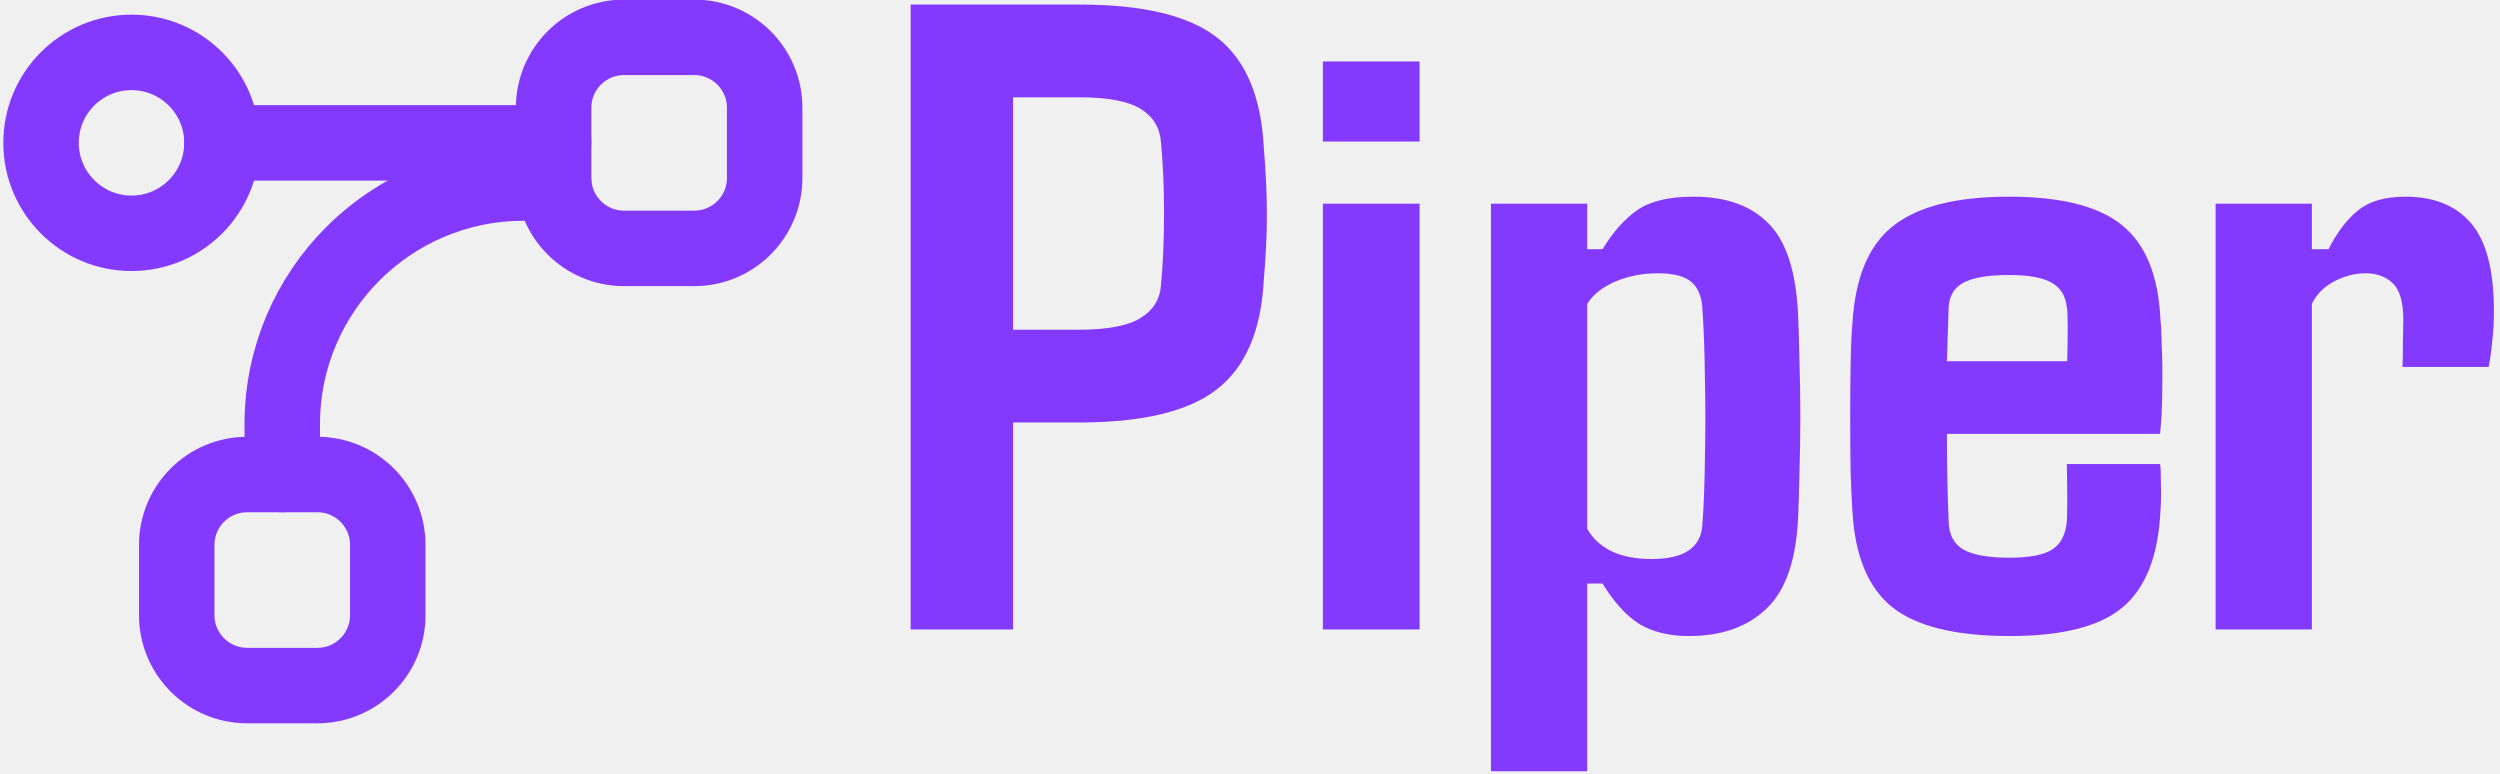
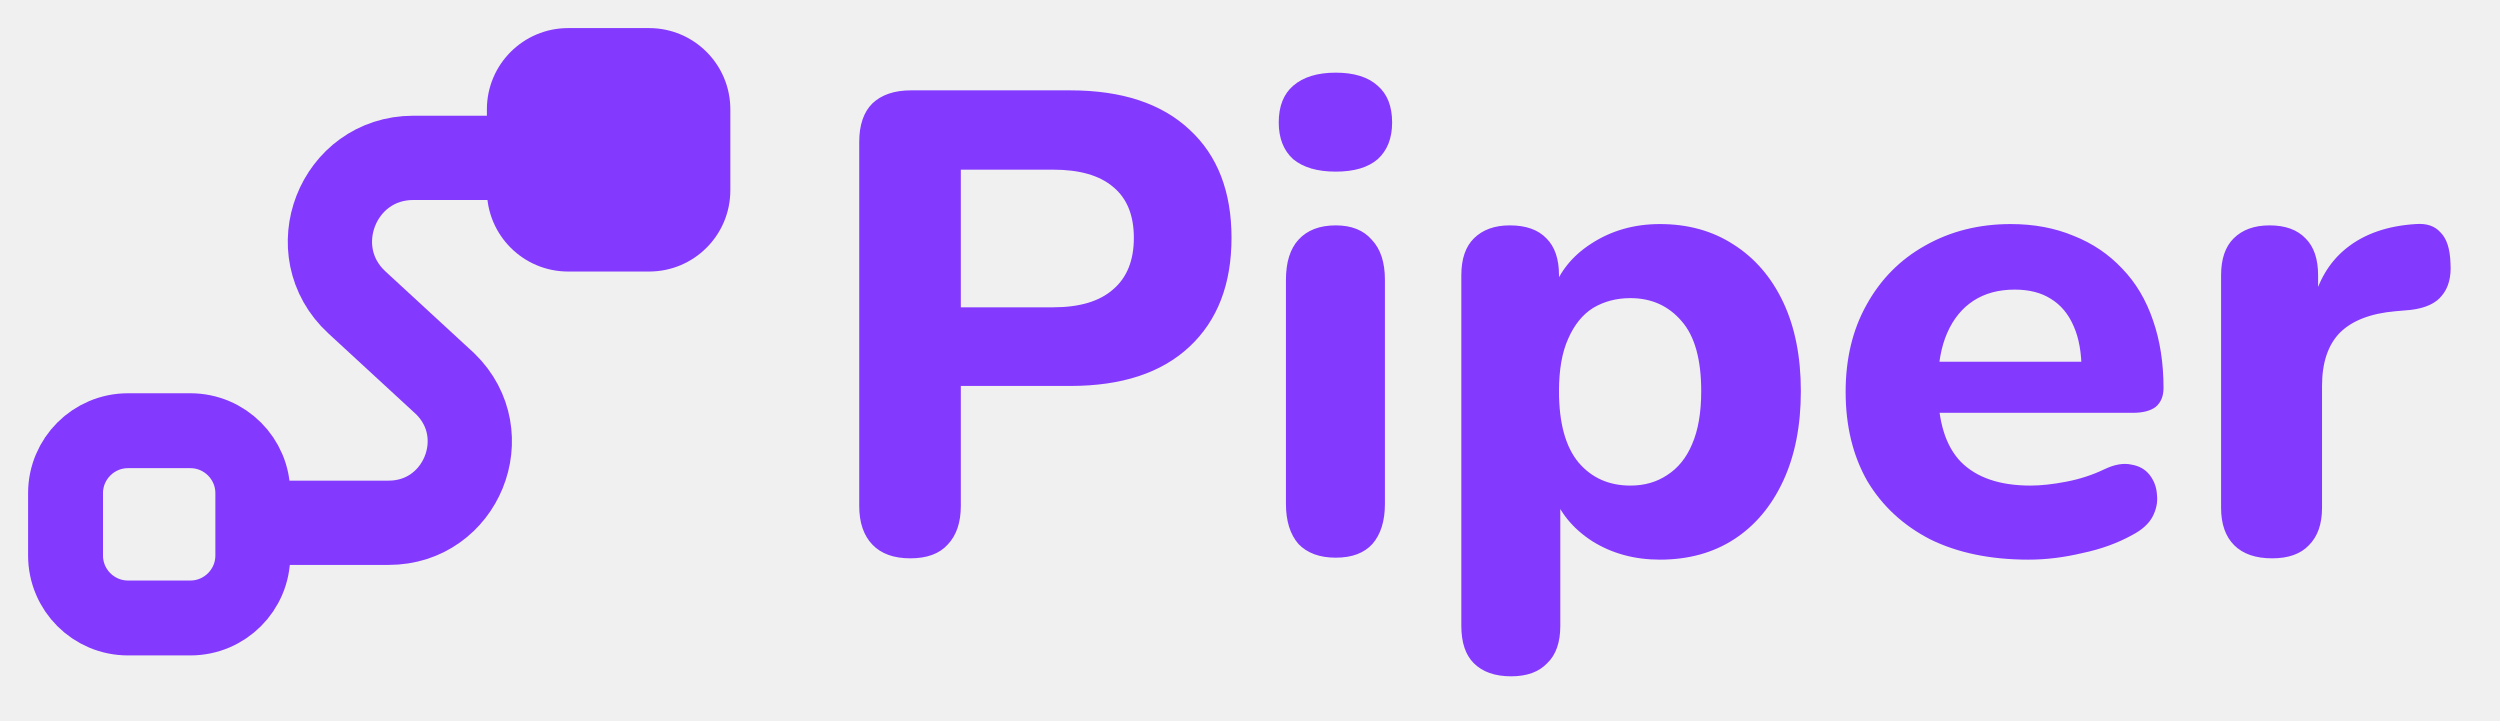
- <svg xmlns="http://www.w3.org/2000/svg" width="265" height="82" viewBox="0 0 265 82" fill="none">
-   <path d="M107.383 66.725H96.529V0.484H114.48C121.191 0.484 126.046 1.66 129.046 4.01C132.046 6.36 133.685 10.241 133.963 15.653C134.179 18.22 134.288 20.585 134.288 22.75C134.288 24.884 134.179 27.188 133.963 29.662C133.685 35.042 132.03 38.908 129 41.258C126 43.609 121.114 44.784 114.341 44.784H107.383V66.725ZM107.383 10.318V34.95H114.341C117.341 34.95 119.506 34.548 120.835 33.744C122.196 32.94 122.938 31.78 123.062 30.265C123.278 27.976 123.387 25.44 123.387 22.657C123.387 19.843 123.278 17.307 123.062 15.05C122.938 13.504 122.212 12.329 120.882 11.524C119.552 10.72 117.418 10.318 114.48 10.318H107.383ZM150.477 15.003H140.225V6.515H150.477V15.003ZM150.477 66.725H140.225V21.59H150.477V66.725ZM168.243 81.754H158.038V21.59H168.243V26.415H169.866C170.979 24.59 172.201 23.214 173.531 22.286C174.891 21.328 176.886 20.848 179.515 20.848C183.009 20.848 185.684 21.822 187.54 23.77C189.395 25.688 190.416 28.935 190.601 33.512C190.663 34.687 190.709 36.233 190.74 38.15C190.802 40.037 190.833 42.031 190.833 44.134C190.833 46.237 190.802 48.247 190.74 50.165C190.709 52.051 190.663 53.582 190.601 54.757C190.416 59.303 189.302 62.55 187.261 64.498C185.251 66.446 182.499 67.42 179.004 67.42C176.963 67.42 175.232 67.003 173.809 66.168C172.417 65.302 171.103 63.864 169.866 61.854H168.243V81.754ZM175.062 59.256C178.463 59.256 180.257 58.081 180.442 55.731C180.597 53.752 180.69 51.371 180.721 48.587C180.783 45.804 180.783 42.975 180.721 40.099C180.69 37.223 180.597 34.702 180.442 32.538C180.35 31.331 179.948 30.435 179.236 29.847C178.525 29.26 177.35 28.966 175.711 28.966C174.103 28.966 172.603 29.26 171.211 29.847C169.851 30.435 168.861 31.223 168.243 32.213V56.056C169.48 58.19 171.753 59.256 175.062 59.256ZM213.052 67.42C207.3 67.42 203.141 66.4 200.574 64.359C198.007 62.287 196.6 58.87 196.353 54.107C196.291 53.242 196.229 51.927 196.167 50.165C196.137 48.371 196.121 46.438 196.121 44.366C196.121 42.294 196.137 40.346 196.167 38.522C196.198 36.697 196.26 35.305 196.353 34.347C196.631 29.461 198.069 25.997 200.667 23.956C203.265 21.884 207.362 20.848 212.959 20.848C218.464 20.848 222.453 21.853 224.927 23.863C227.432 25.873 228.793 29.213 229.009 33.883C229.071 34.408 229.118 35.367 229.148 36.759C229.21 38.15 229.226 39.681 229.195 41.351C229.195 43.021 229.118 44.567 228.963 45.99H206.373C206.373 47.629 206.388 49.237 206.419 50.814C206.45 52.36 206.496 53.845 206.558 55.267C206.589 56.659 207.099 57.648 208.089 58.236C209.109 58.823 210.748 59.117 213.006 59.117C215.14 59.117 216.655 58.823 217.552 58.236C218.449 57.648 218.959 56.659 219.083 55.267C219.144 54.03 219.144 52.005 219.083 49.19H228.963C229.025 49.438 229.056 50.118 229.056 51.231C229.087 52.314 229.071 53.273 229.009 54.107C228.793 58.87 227.463 62.287 225.02 64.359C222.608 66.4 218.619 67.42 213.052 67.42ZM206.373 38.29H219.129C219.16 36.929 219.175 35.692 219.175 34.579C219.175 33.465 219.144 32.8 219.083 32.584C218.959 31.378 218.433 30.512 217.505 29.986C216.578 29.43 215.062 29.151 212.959 29.151C210.702 29.151 209.078 29.43 208.089 29.986C207.13 30.512 206.62 31.378 206.558 32.584C206.527 33.481 206.496 34.408 206.465 35.367C206.434 36.326 206.403 37.3 206.373 38.29ZM245.059 66.725H234.854V21.59H245.059V26.415H246.822C247.75 24.59 248.801 23.214 249.976 22.286C251.151 21.328 252.821 20.848 254.986 20.848C258.016 20.848 260.336 21.791 261.944 23.678C263.552 25.564 264.356 28.672 264.356 33.002C264.356 34.146 264.294 35.228 264.17 36.248C264.078 37.238 263.954 38.12 263.799 38.893H254.661C254.692 38.274 254.708 37.377 254.708 36.202C254.738 35.027 254.754 34.285 254.754 33.976C254.754 32.058 254.383 30.744 253.641 30.033C252.898 29.322 251.94 28.966 250.765 28.966C249.62 28.966 248.492 29.26 247.378 29.847C246.296 30.435 245.523 31.223 245.059 32.213V66.725Z" fill="#8439FF" />
-   <path d="M58.683 15.141H23.527" stroke="#8439FF" stroke-width="8" stroke-linecap="round" stroke-linejoin="round" />
-   <path fill-rule="evenodd" clip-rule="evenodd" d="M13.94 24.729V24.729C8.644 24.729 4.352 20.436 4.352 15.141V15.141C4.352 9.845 8.644 5.553 13.94 5.553V5.553C19.235 5.553 23.527 9.845 23.527 15.141V15.141C23.527 20.436 19.235 24.729 13.94 24.729Z" stroke="#8439FF" stroke-width="8" stroke-linecap="round" stroke-linejoin="round" />
-   <path fill-rule="evenodd" clip-rule="evenodd" d="M73.595 26.329H66.142C62.024 26.325 58.687 22.988 58.683 18.869V11.416C58.687 7.298 62.024 3.961 66.142 3.957H73.595C77.714 3.961 81.051 7.298 81.055 11.416V18.869C81.051 22.988 77.714 26.325 73.595 26.329Z" stroke="#8439FF" stroke-width="8" stroke-linecap="round" stroke-linejoin="round" />
-   <path fill-rule="evenodd" clip-rule="evenodd" d="M33.646 72.671H26.193C22.075 72.667 18.737 69.329 18.733 65.211V57.758C18.737 53.64 22.075 50.302 26.193 50.299H33.646C37.764 50.302 41.102 53.64 41.105 57.758V65.211C41.102 69.329 37.764 72.667 33.646 72.671V72.671Z" stroke="#8439FF" stroke-width="8" stroke-linecap="round" stroke-linejoin="round" />
-   <path d="M58.683 19.406H55.487C41.366 19.406 29.919 30.853 29.919 44.974V50.298" stroke="#8439FF" stroke-width="8" stroke-linecap="round" stroke-linejoin="round" />
+ <svg xmlns="http://www.w3.org/2000/svg" width="267" height="77" viewBox="0 0 267 77" fill="none">
+   <g clip-path="url(#clip0_2359_9759)">
+     <path d="M97.225 59.63C95.452 59.63 94.098 59.14 93.165 58.16C92.232 57.18 91.765 55.803 91.765 54.03V15.18C91.765 13.36 92.232 11.983 93.165 11.05C94.145 10.117 95.522 9.65 97.295 9.65H114.305C119.812 9.65 124.058 11.05 127.045 13.85C130.032 16.603 131.525 20.453 131.525 25.4C131.525 30.347 130.032 34.22 127.045 37.02C124.058 39.82 119.812 41.22 114.305 41.22H102.615V54.03C102.615 55.803 102.148 57.18 101.215 58.16C100.328 59.14 98.998 59.63 97.225 59.63ZM102.615 32.82H112.485C115.285 32.82 117.408 32.19 118.855 30.93C120.348 29.67 121.095 27.827 121.095 25.4C121.095 22.973 120.348 21.153 118.855 19.94C117.408 18.727 115.285 18.12 112.485 18.12H102.615V32.82ZM142.659 59.56C140.933 59.56 139.603 59.07 138.669 58.09C137.783 57.063 137.339 55.64 137.339 53.82V29.88C137.339 28.013 137.783 26.59 138.669 25.61C139.603 24.583 140.933 24.07 142.659 24.07C144.339 24.07 145.623 24.583 146.509 25.61C147.443 26.59 147.909 28.013 147.909 29.88V53.82C147.909 55.64 147.466 57.063 146.579 58.09C145.693 59.07 144.386 59.56 142.659 59.56ZM142.659 18.33C140.699 18.33 139.183 17.887 138.109 17C137.083 16.067 136.569 14.76 136.569 13.08C136.569 11.353 137.083 10.047 138.109 9.16C139.183 8.227 140.699 7.76 142.659 7.76C144.619 7.76 146.113 8.227 147.139 9.16C148.166 10.047 148.679 11.353 148.679 13.08C148.679 14.76 148.166 16.067 147.139 17C146.113 17.887 144.619 18.33 142.659 18.33ZM161.39 72.23C159.663 72.23 158.333 71.763 157.4 70.83C156.513 69.943 156.07 68.613 156.07 66.84V29.39C156.07 27.663 156.513 26.357 157.4 25.47C158.333 24.537 159.616 24.07 161.25 24.07C162.976 24.07 164.283 24.537 165.17 25.47C166.056 26.357 166.5 27.663 166.5 29.39V34.15L165.73 31.42C166.43 29.18 167.83 27.383 169.93 26.03C172.076 24.63 174.526 23.93 177.28 23.93C180.266 23.93 182.88 24.653 185.12 26.1C187.406 27.547 189.18 29.6 190.44 32.26C191.7 34.92 192.33 38.093 192.33 41.78C192.33 45.467 191.7 48.663 190.44 51.37C189.18 54.077 187.43 56.153 185.19 57.6C182.95 59.047 180.313 59.77 177.28 59.77C174.573 59.77 172.17 59.117 170.07 57.81C167.97 56.457 166.546 54.707 165.8 52.56H166.64V66.84C166.64 68.613 166.173 69.943 165.24 70.83C164.353 71.763 163.07 72.23 161.39 72.23ZM174.13 51.86C175.623 51.86 176.93 51.487 178.05 50.74C179.216 49.993 180.103 48.897 180.71 47.45C181.363 45.957 181.69 44.067 181.69 41.78C181.69 38.373 180.99 35.877 179.59 34.29C178.19 32.657 176.37 31.84 174.13 31.84C172.636 31.84 171.306 32.19 170.14 32.89C169.02 33.59 168.133 34.687 167.48 36.18C166.826 37.627 166.5 39.493 166.5 41.78C166.5 45.187 167.2 47.73 168.6 49.41C170 51.043 171.843 51.86 174.13 51.86ZM216.644 59.77C212.584 59.77 209.084 59.047 206.144 57.6C203.251 56.107 201.011 54.03 199.424 51.37C197.884 48.663 197.114 45.49 197.114 41.85C197.114 38.303 197.861 35.2 199.354 32.54C200.848 29.833 202.924 27.733 205.584 26.24C208.291 24.7 211.348 23.93 214.754 23.93C217.228 23.93 219.468 24.35 221.474 25.19C223.481 25.983 225.208 27.15 226.654 28.69C228.101 30.183 229.198 32.027 229.944 34.22C230.691 36.367 231.064 38.77 231.064 41.43C231.064 42.317 230.784 42.993 230.224 43.46C229.664 43.88 228.848 44.09 227.774 44.09H205.794V38.63H223.434L222.314 39.61C222.314 37.697 222.034 36.11 221.474 34.85C220.914 33.543 220.098 32.563 219.024 31.91C217.998 31.257 216.714 30.93 215.174 30.93C213.448 30.93 211.978 31.327 210.764 32.12C209.551 32.913 208.618 34.057 207.964 35.55C207.311 37.043 206.984 38.84 206.984 40.94V41.5C206.984 45.047 207.801 47.66 209.434 49.34C211.114 51.02 213.588 51.86 216.854 51.86C217.974 51.86 219.258 51.72 220.704 51.44C222.151 51.16 223.504 50.717 224.764 50.11C225.838 49.597 226.794 49.433 227.634 49.62C228.474 49.76 229.128 50.133 229.594 50.74C230.061 51.347 230.318 52.047 230.364 52.84C230.458 53.633 230.294 54.427 229.874 55.22C229.454 55.967 228.754 56.597 227.774 57.11C226.188 57.997 224.391 58.65 222.384 59.07C220.424 59.537 218.511 59.77 216.644 59.77ZM242.672 59.63C240.899 59.63 239.546 59.163 238.612 58.23C237.679 57.297 237.212 55.967 237.212 54.24V29.39C237.212 27.663 237.656 26.357 238.542 25.47C239.476 24.537 240.759 24.07 242.392 24.07C244.072 24.07 245.356 24.537 246.242 25.47C247.129 26.357 247.572 27.663 247.572 29.39V33.03H246.872C247.432 30.23 248.669 28.06 250.582 26.52C252.496 24.98 254.969 24.117 258.002 23.93C259.169 23.837 260.056 24.14 260.662 24.84C261.316 25.493 261.666 26.59 261.712 28.13C261.806 29.577 261.502 30.72 260.802 31.56C260.149 32.4 259.029 32.913 257.442 33.1L255.832 33.24C253.172 33.473 251.189 34.243 249.882 35.55C248.622 36.857 247.992 38.747 247.992 41.22V54.24C247.992 55.967 247.526 57.297 246.592 58.23C245.706 59.163 244.399 59.63 242.672 59.63Z" fill="#8439FF" />
+     <path d="M28.175 55.833H41.507C49.265 55.833 53.102 46.41 47.55 40.991L38.119 32.299C32.161 26.808 36.047 16.859 44.15 16.859H53.874" stroke="#8439FF" stroke-width="9" />
+     <path fill-rule="evenodd" clip-rule="evenodd" d="M20.331 66H13.669C9.987 65.997 7.003 63.013 7 59.331V52.669C7.003 48.987 9.987 46.003 13.669 46H20.331C24.013 46.003 26.997 48.987 27 52.669V59.331C26.997 63.013 24.013 65.997 20.331 66V66Z" stroke="#8439FF" stroke-width="8" stroke-linecap="round" stroke-linejoin="round" />
+     <path fill-rule="evenodd" clip-rule="evenodd" d="M69.331 29H60.669C55.883 28.996 52.004 25.117 52 20.331V11.669C52.004 6.883 55.883 3.004 60.669 3H69.331C74.117 3.004 77.996 6.883 78 11.669V20.331C77.996 25.117 74.117 28.996 69.331 29V29Z" fill="#8439FF" />
+   </g>
+   <defs>
+     <clipPath id="clip0_2359_9759">
+       <rect width="267" height="77" fill="white" />
+     </clipPath>
+   </defs>
</svg>
